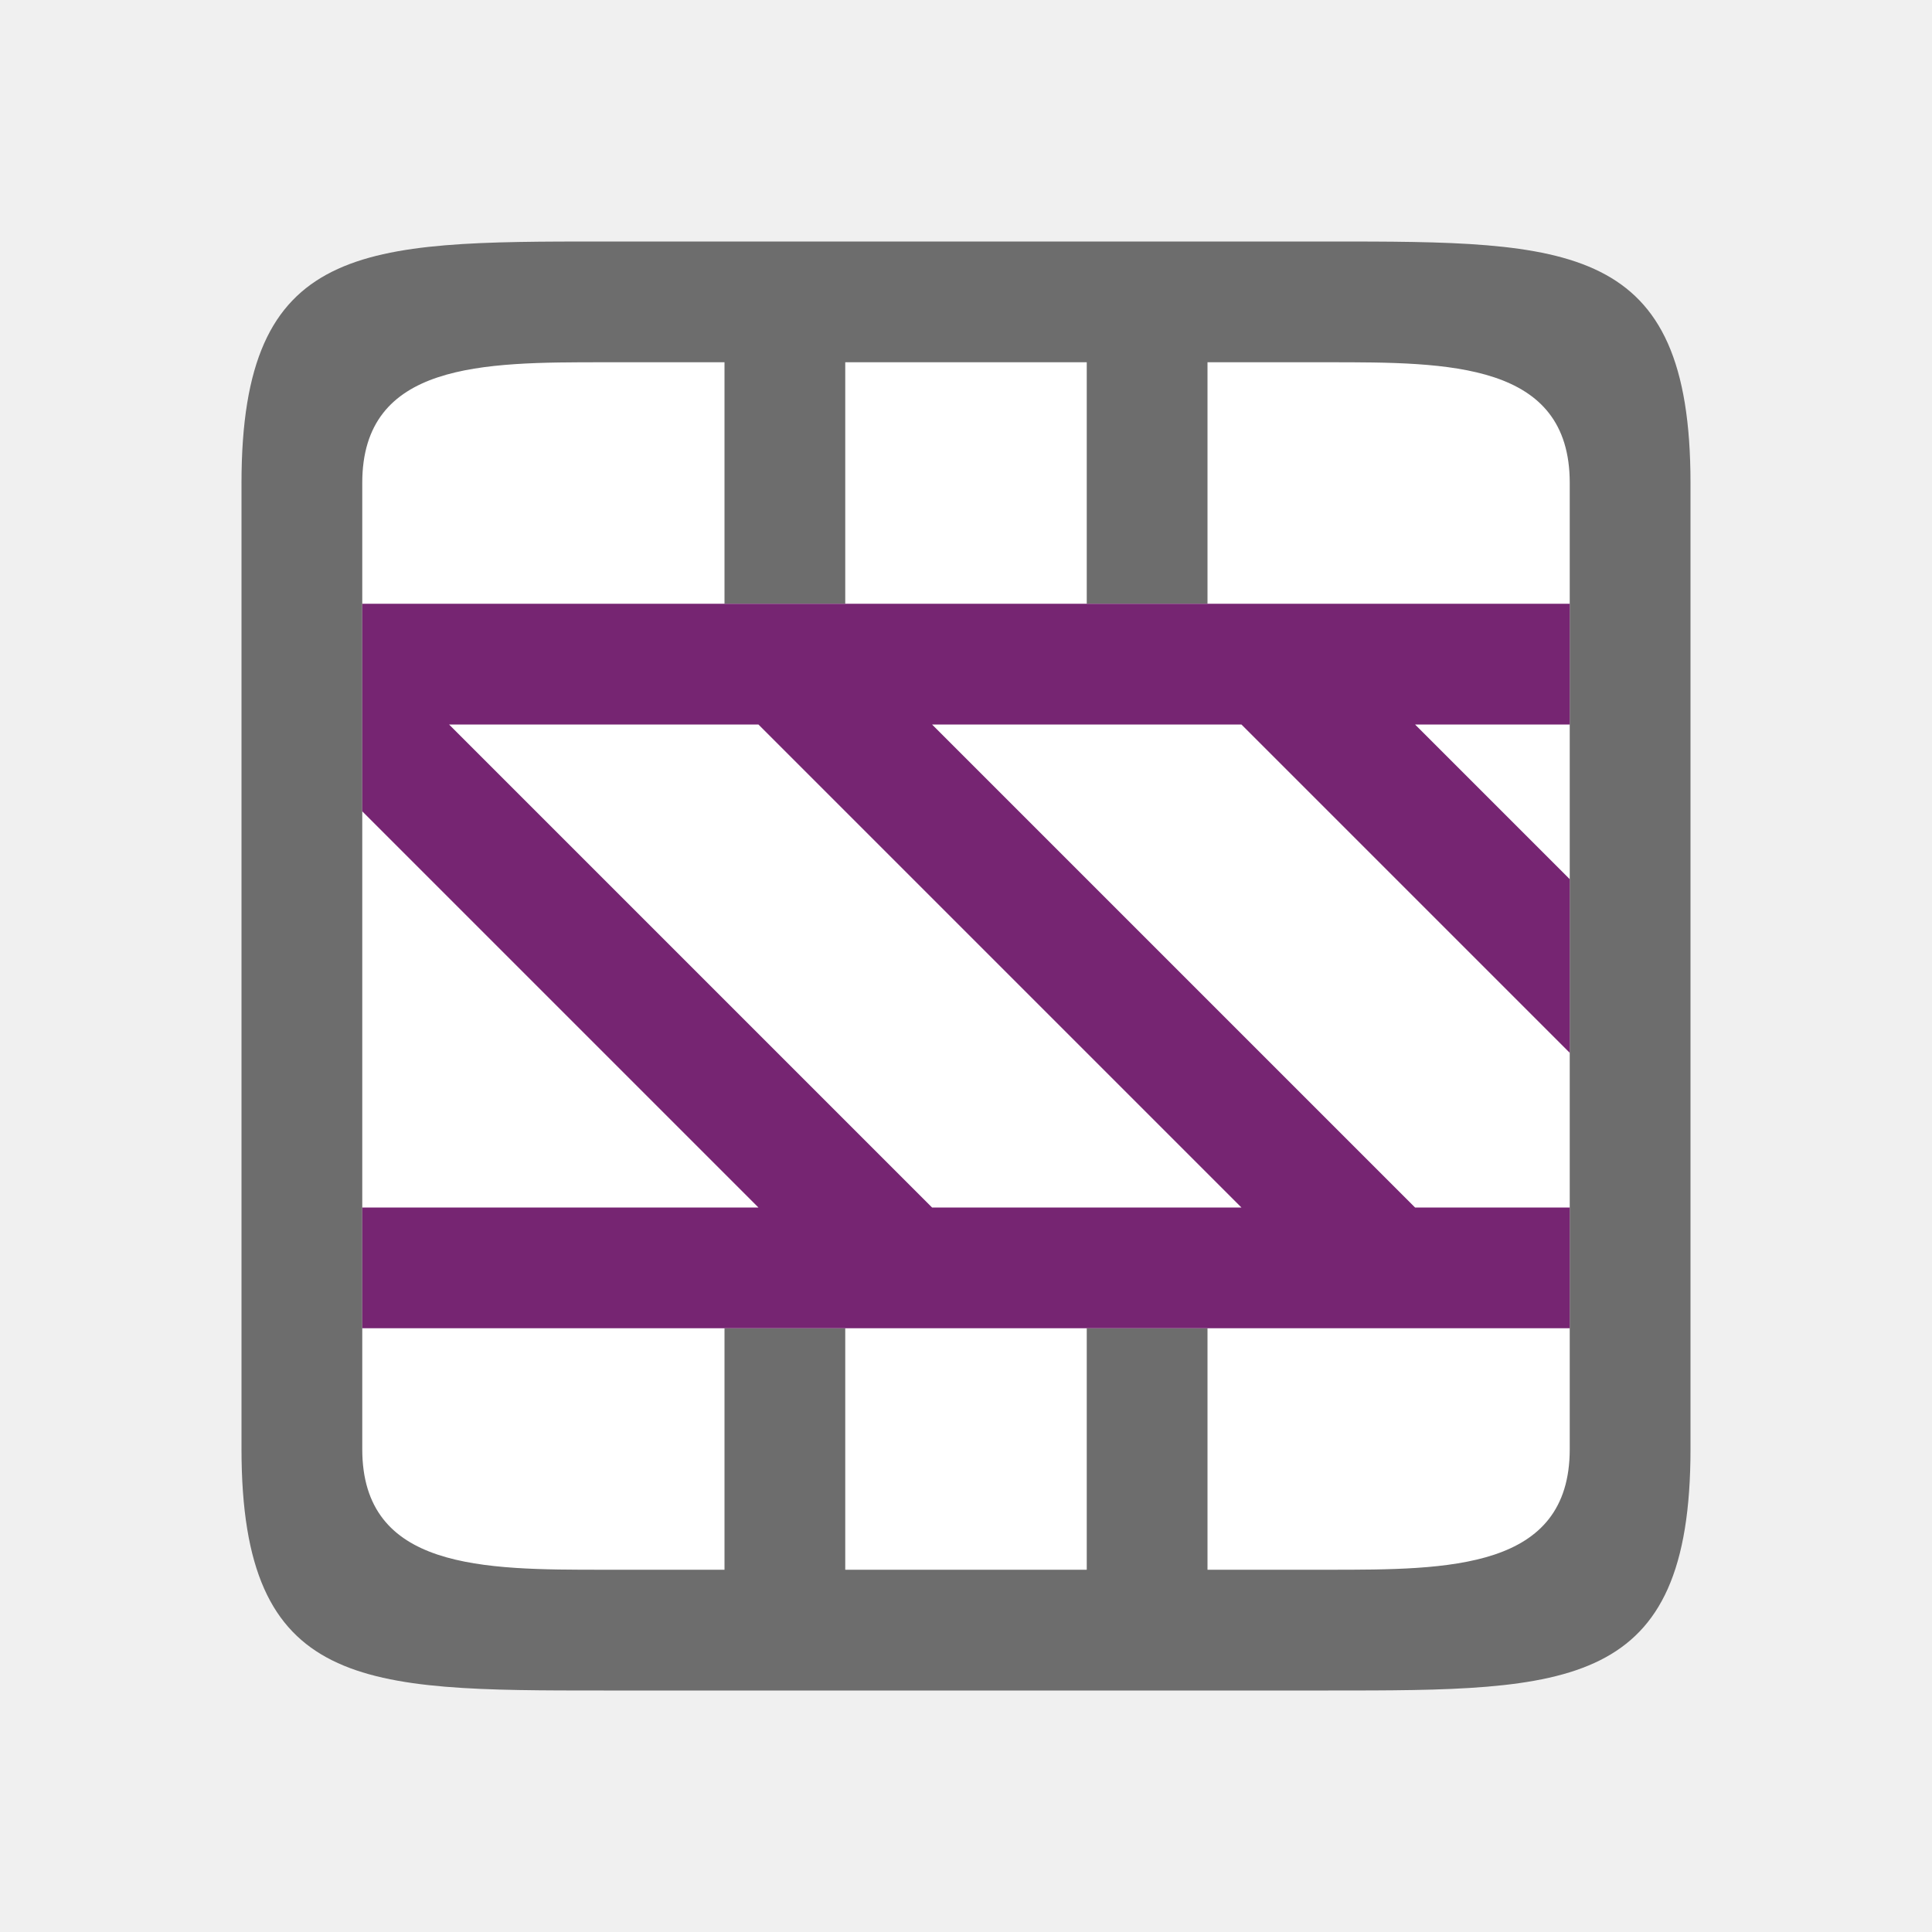
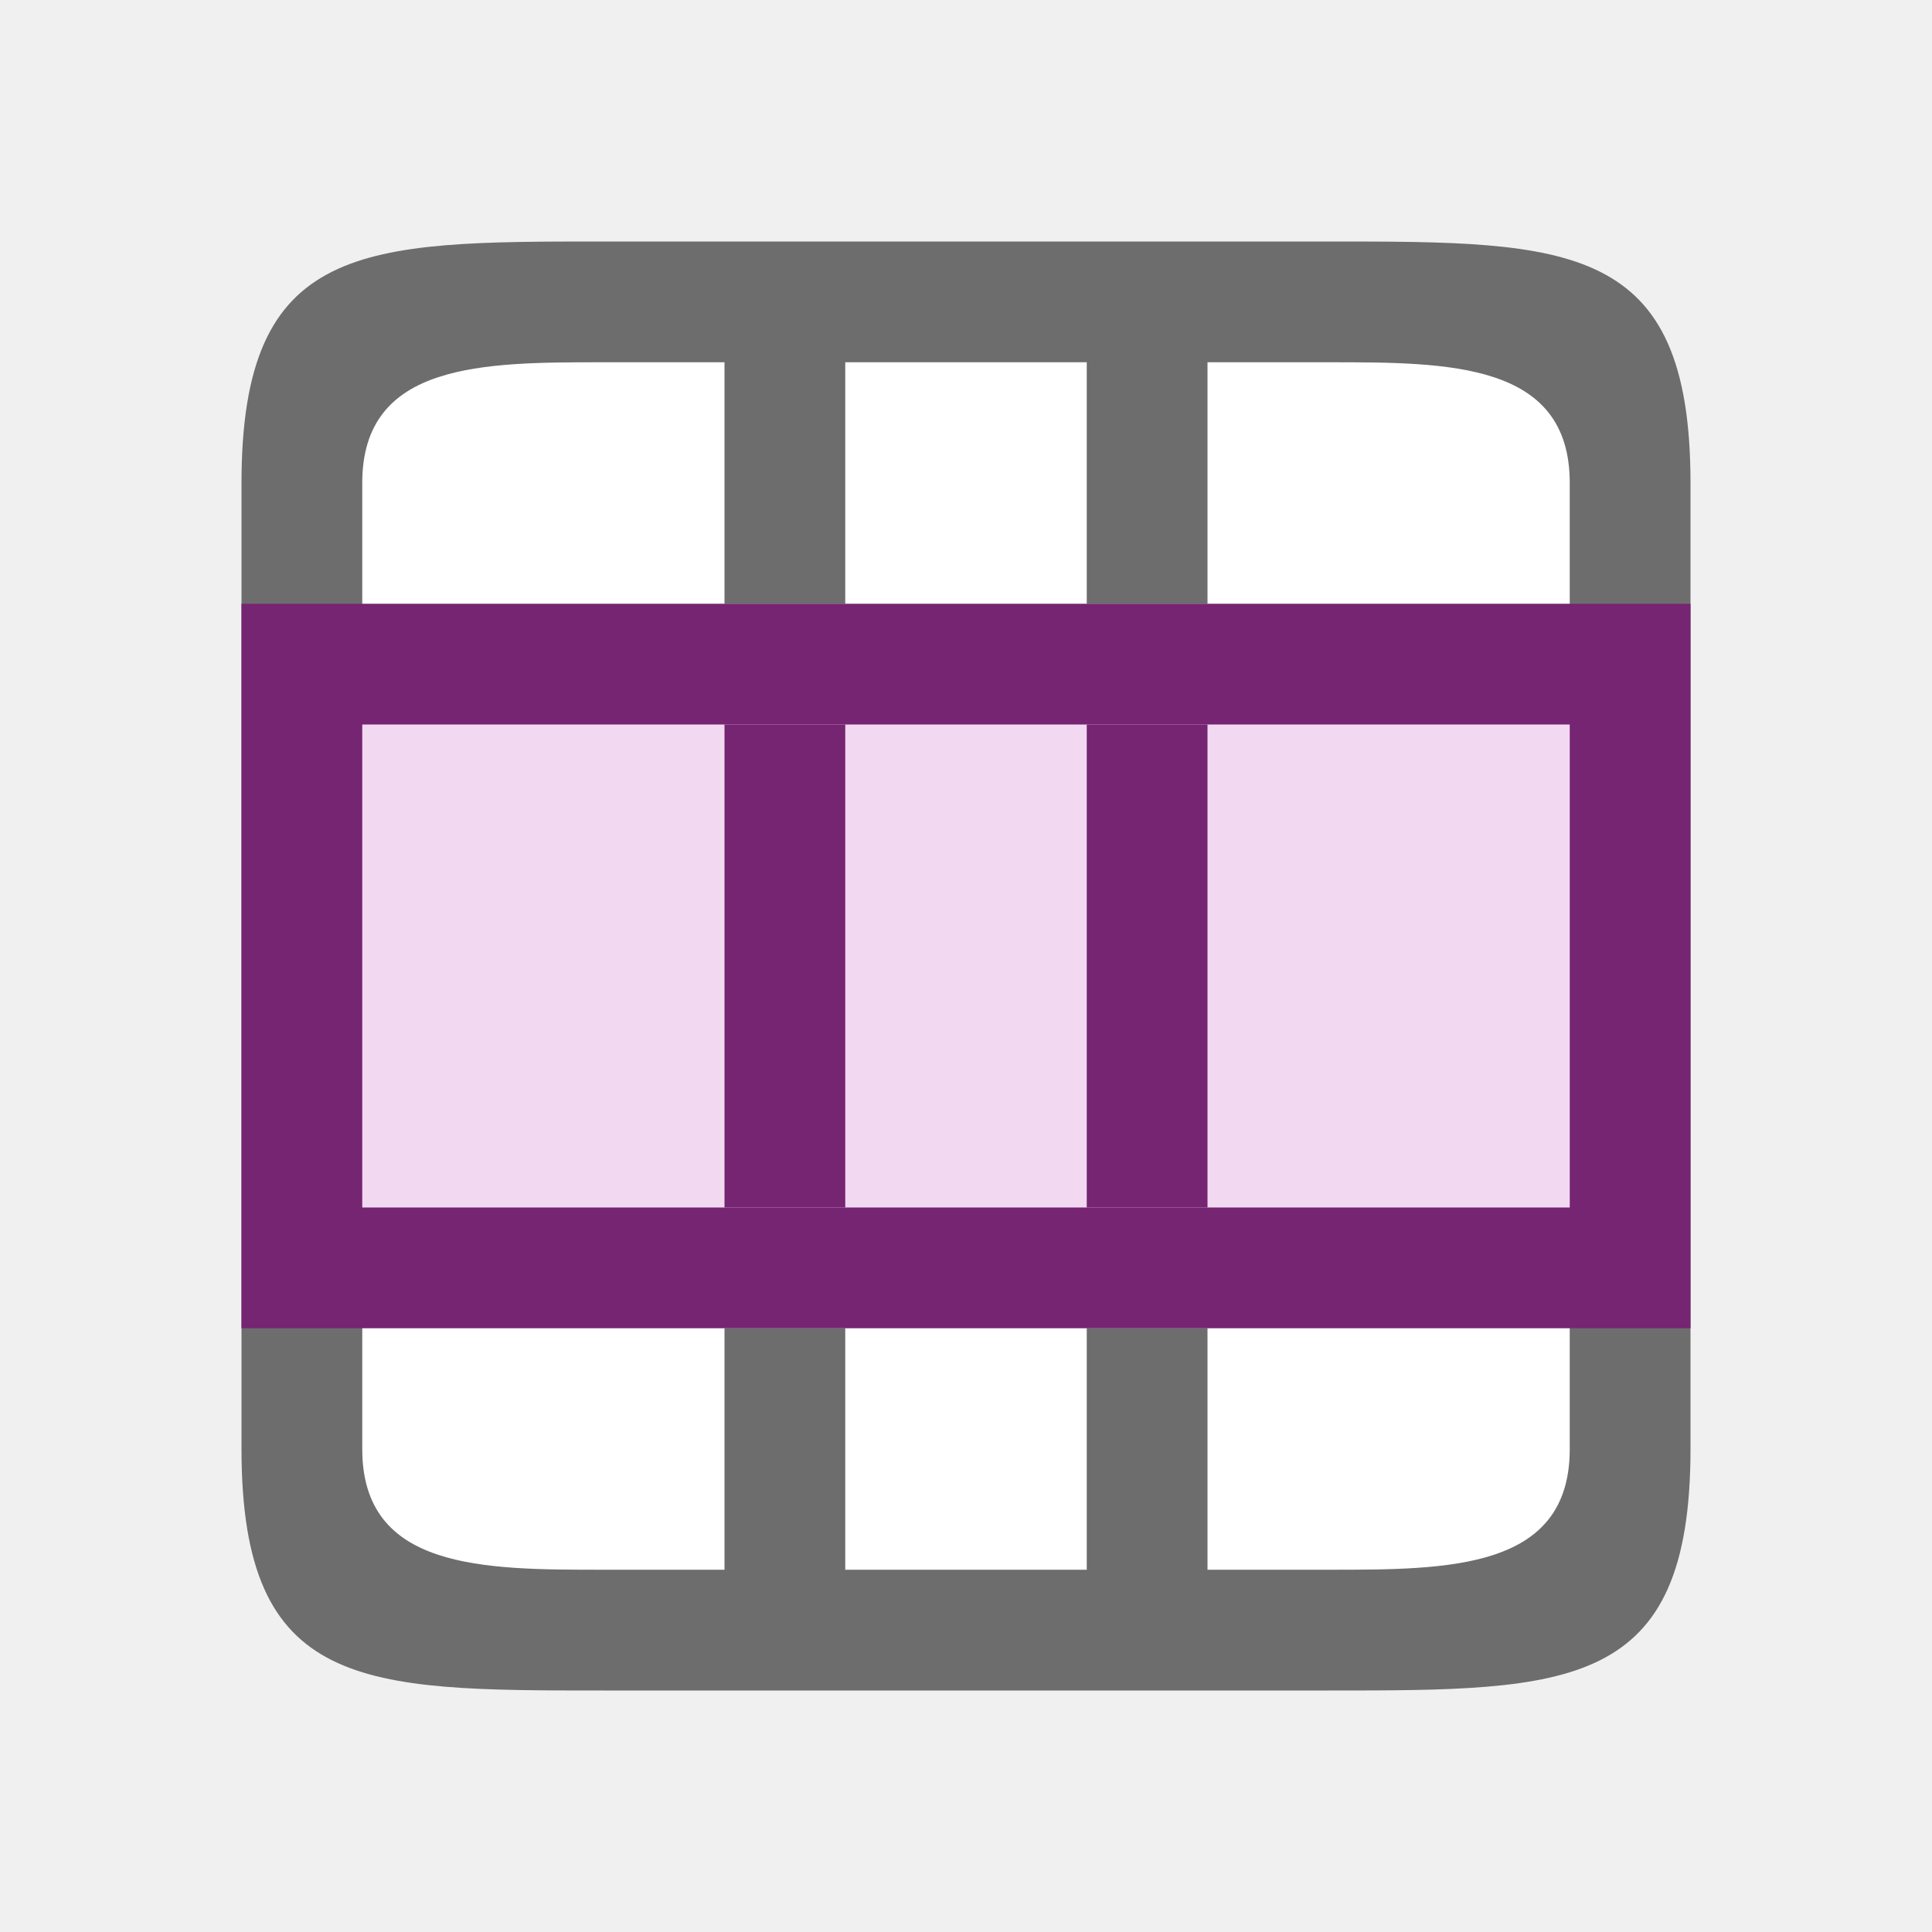
<svg xmlns="http://www.w3.org/2000/svg" viewBox="0 0 16 16" version="1.1" id="svg6">
  <defs id="defs10" />
  <rect style="opacity:1;fill:#ffffff;fill-opacity:1;stroke:none;stroke-width:2;stroke-linecap:round;stroke-linejoin:round;stroke-miterlimit:4;stroke-dasharray:none;stroke-opacity:1" id="rect814" width="10" height="10" x="3" y="3" />
  <path d="M 5,2 C 3,2 2,2 2,4 v 1 6 1 c 0,2 1,2 3,2 h 6 c 2,0 3,0 3,-2 V 11 5 4 C 14,2 13,2 11,2 Z M 3,4 C 3,3 4,3 5,3 H 6 V 5 H 7 V 3 h 2 v 2 h 1 V 3 h 1 c 1,0 2,0 2,1 v 1 6 1 c 0,1 -1,1 -2,1 H 10 V 11 H 9 v 2 H 7 V 11 H 6 v 2 H 5 C 4,13 3,13 3,12 V 11 5 Z" id="path2" style="fill:#6d6d6d;fill-opacity:1" />
-   <path d="m3 5v1.719l3.281 3.281h-3.281v1h4.281 4 1.719v-1h-1.281l-4-4h2.562l2.719 2.719v-1.438l-1.281-1.281h1.281v-1zm.719 1h2.562l4 4h-2.562z" fill="#762572" id="path4" />
+   <rect style="opacity:1;fill:#762572;fill-rule:evenodd;stroke:none;stroke-width:2;stroke-linecap:round;stroke-linejoin:round;fill-opacity:1" id="rect837" width="12" height="6" x="2" y="5" />
+   <rect style="opacity:1;fill:#f3d8f2;fill-rule:evenodd;stroke:none;stroke-width:2;stroke-linecap:round;stroke-linejoin:round;fill-opacity:1" id="rect839" width="10" height="4" x="3" y="6" />
+   <rect style="fill:#762572;fill-rule:evenodd;stroke-width:2;stroke-linecap:round;stroke-linejoin:round" id="rect834" width="1" height="4" x="6" y="6" />
+   <rect style="fill:#762572;fill-rule:evenodd;stroke-width:2;stroke-linecap:round;stroke-linejoin:round" id="rect836" width="1" height="4" x="9" y="6" />
</svg>
